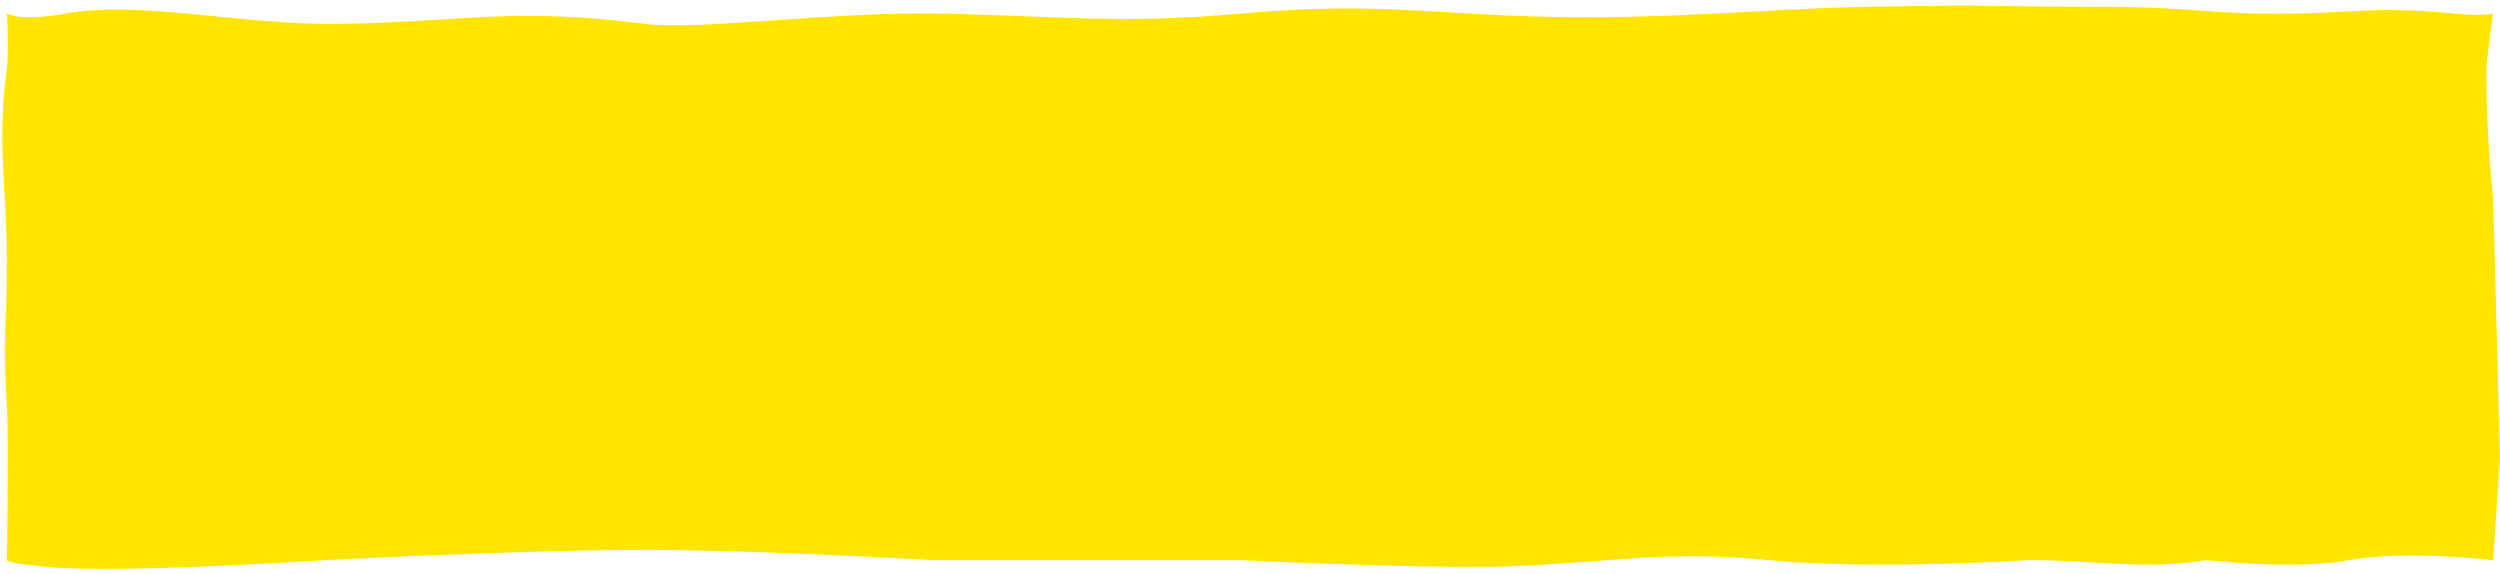
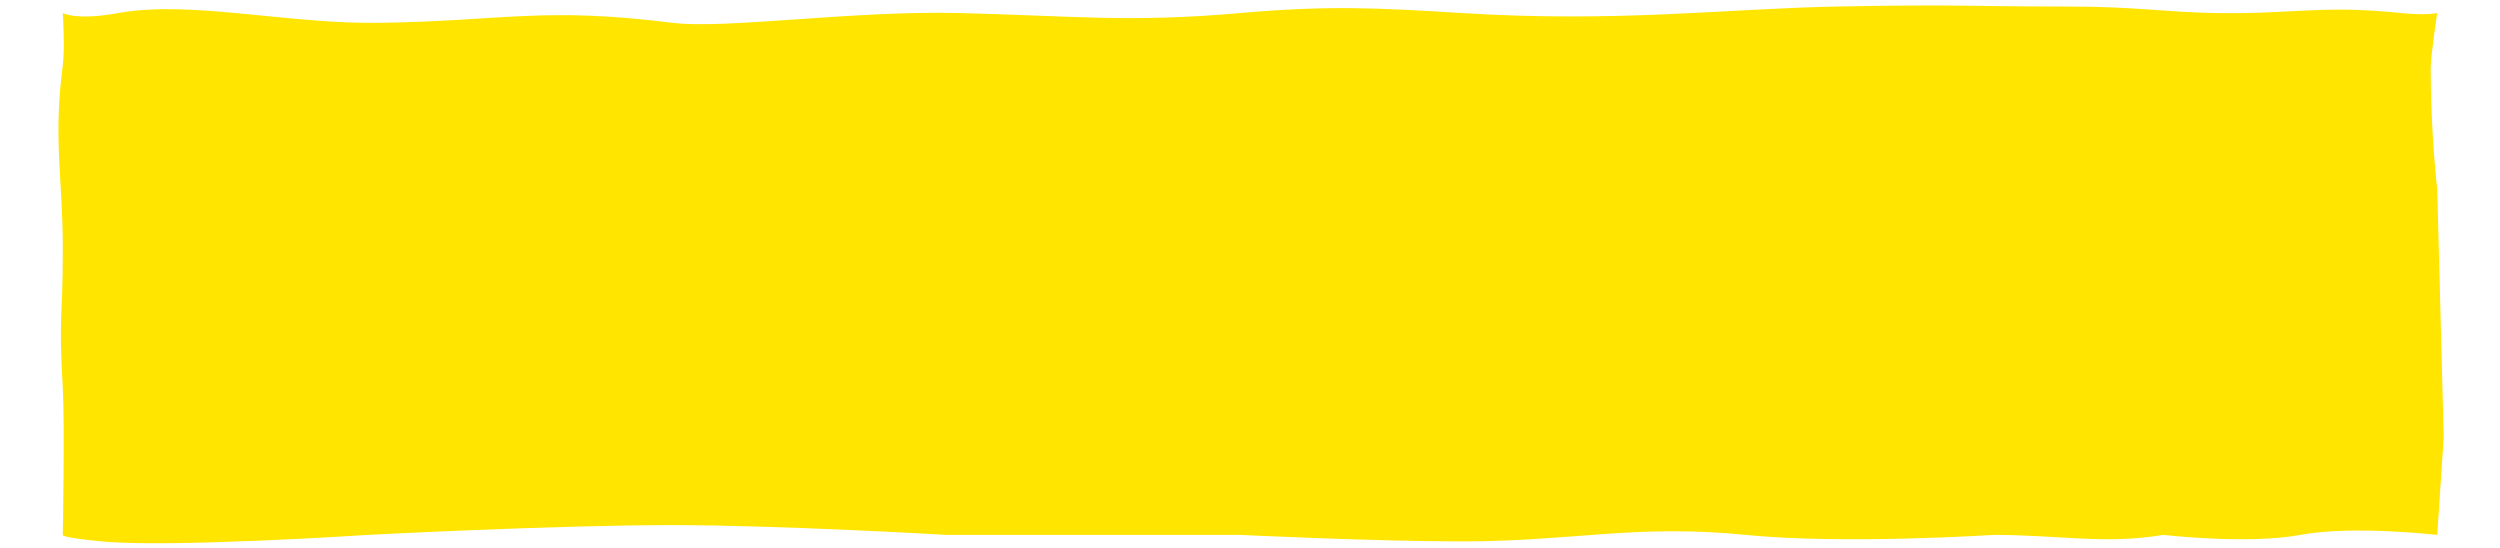
- <svg xmlns="http://www.w3.org/2000/svg" width="100%" height="100%" viewBox="0 0 366 84" fill="none">
+ <svg xmlns="http://www.w3.org/2000/svg" width="365px" height="80px" viewBox="0 0 366 84" fill="none">
  <path d="M1 2C1 2 2.968 3.188 9.5 2C20.5 -5.96046e-06 35.421 3.707 49.5 3.5C68.65 3.218 74.5 1 94.5 3.5C102.5 4.5 122.084 1.596 138.5 2C156.068 2.432 164.5 3.5 181.5 2C194.727 0.833 202.248 1.172 215.5 2C239.5 3.5 256.015 1.321 273 1C292.343 0.635 292.5 1 308 1C319.102 1 322.986 1.868 331 2C343.111 2.2 347.055 0.726 359.5 2C363.428 2.402 365 2 365 2C365 2 364 8.547 364 10.5C364 20.458 365 29 365 29L366 67L365 82C365 82 352 80.5 344 82C336 83.5 323 82 323 82C314 83.5 307.154 82 297 82C297 82 274 83.5 259 82C242.096 80.31 232.488 83 215.5 83C202.222 83 181.5 82 181.5 82H136.5C136.5 82 110.902 80.5 94.5 80.5C76.243 80.5 47.75 82 47.75 82C47.75 82 17.5 84 7 83C0.391 82.371 1 82 1 82C1 82 1.312 64.99 1 59.5C0.334 47.788 1 49.911 1 38C1 27.261 -0.5 21.5 1 10C1.348 7.33 1 2 1 2Z" fill="#FFE500" />
</svg>
